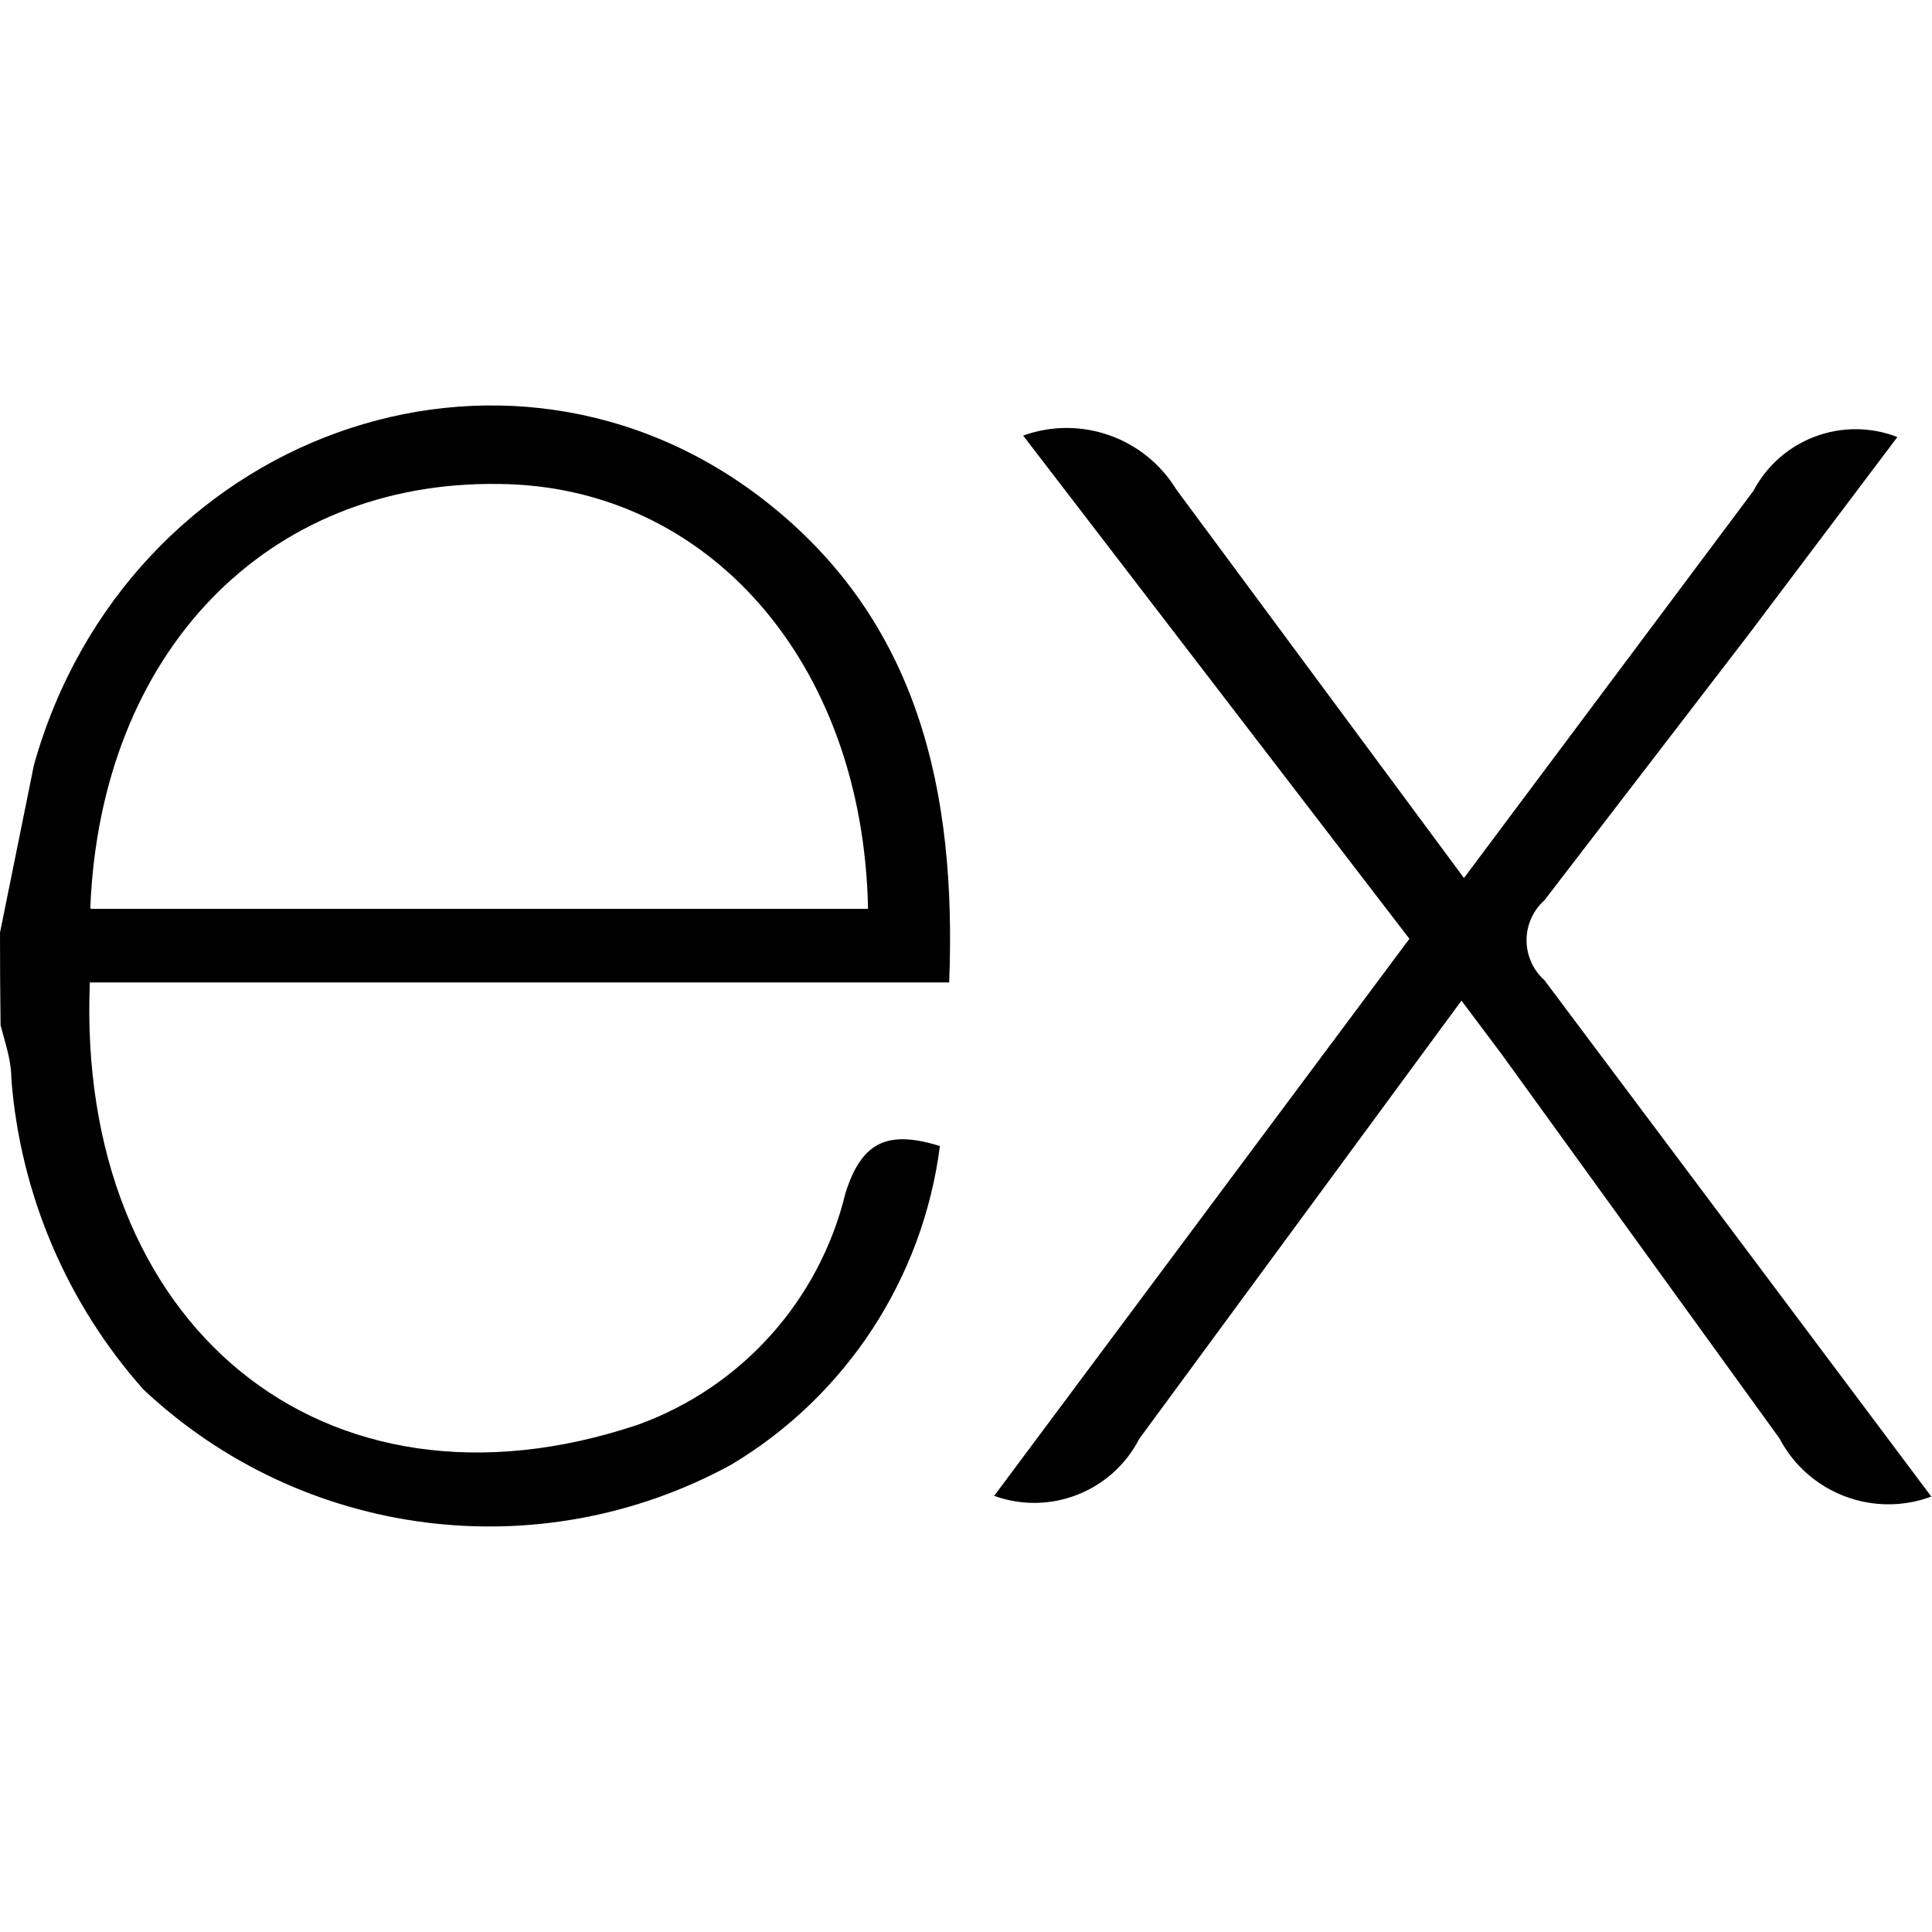
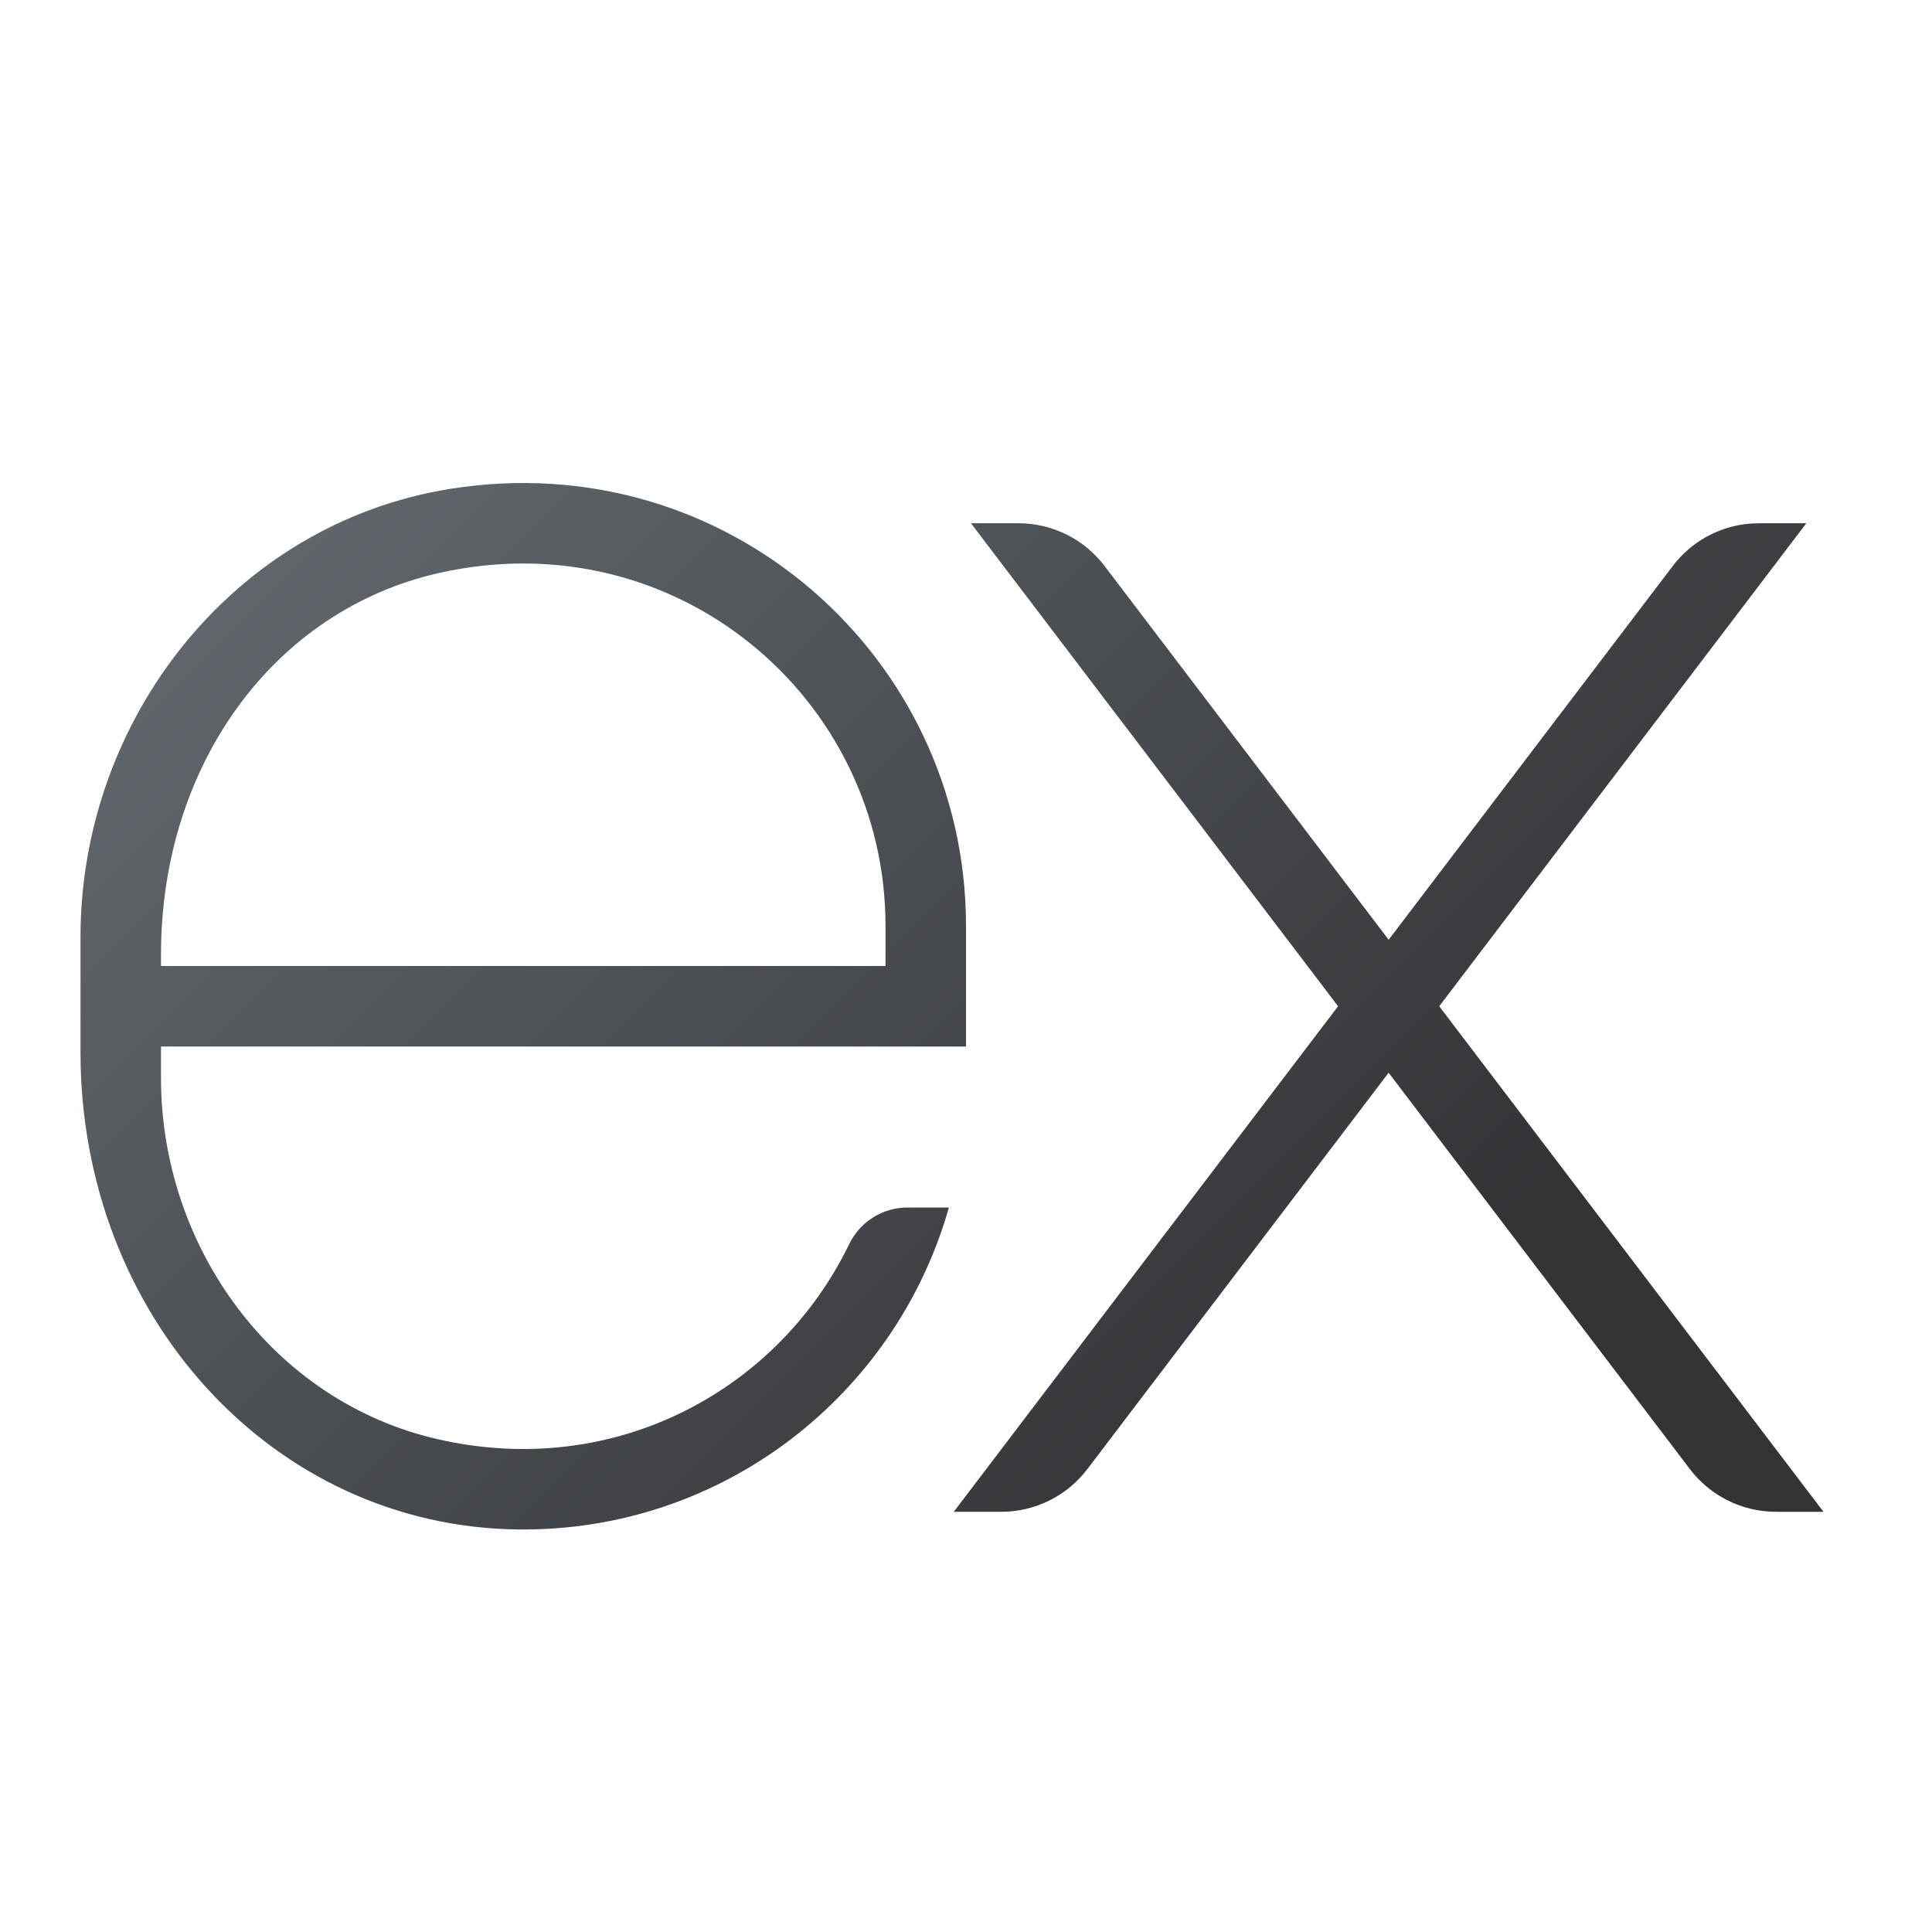
- <svg xmlns="http://www.w3.org/2000/svg" fill="#000000" width="800px" height="800px" viewBox="0 0 24 24" role="img">
-   <path d="M24 18.588a1.529 1.529 0 0 1-1.895-.72l-3.45-4.771-.5-.667-4.003 5.444a1.466 1.466 0 0 1-1.802.708l5.158-6.92-4.798-6.251a1.595 1.595 0 0 1 1.9.666l3.576 4.83 3.596-4.81a1.435 1.435 0 0 1 1.788-.668L21.708 7.9l-2.522 3.283a.666.666 0 0 0 0 .994l4.804 6.412zM.002 11.576l.42-2.075c1.154-4.103 5.858-5.81 9.094-3.27 1.895 1.489 2.368 3.597 2.275 5.973H1.116C.943 16.447 4.005 19.009 7.92 17.7a4.078 4.078 0 0 0 2.582-2.876c.207-.666.548-.78 1.174-.588a5.417 5.417 0 0 1-2.589 3.957 6.272 6.272 0 0 1-7.306-.933 6.575 6.575 0 0 1-1.64-3.858c0-.235-.08-.455-.134-.666A88.33 88.33 0 0 1 0 11.577zm1.127-.286h9.654c-.06-3.076-2.001-5.258-4.59-5.278-2.882-.04-4.944 2.094-5.071 5.264z" />
+ <svg xmlns="http://www.w3.org/2000/svg" viewBox="0 0 48 48" width="48px" height="48px" baseProfile="basic">
+   <linearGradient id="Xfeb2ANkiLrn2PxL5jJHLa" x1="3.851" x2="34.471" y1="2.596" y2="33.216" gradientUnits="userSpaceOnUse">
+     <stop offset="0" stop-color="#6d7479" />
+     <stop offset="1" stop-color="#323538" />
+   </linearGradient>
+   <path fill="url(#Xfeb2ANkiLrn2PxL5jJHLa)" d="M33.244,25l-9.121-12h1.18c0.84,0,1.631,0.392,2.139,1.061l7.059,9.287l7.059-9.287 C42.067,13.392,42.858,13,43.698,13h1.18l-9.121,12l9.547,12.56h-1.18c-0.84,0-1.631-0.392-2.139-1.061L34.5,26.652l-7.485,9.847 c-0.508,0.668-1.299,1.061-2.139,1.061h-1.18L33.244,25z M4,26v0.783c0,4.199,2.776,8.032,6.868,8.972 c4.439,1.02,8.49-1.247,10.228-4.842C21.366,30.355,21.928,30,22.547,30h1.028c-1.319,4.655-5.616,8.059-10.707,7.999 C6.777,37.927,2,32.694,2,26.142V26v-2l0-0.716c0-5.427,3.812-10.273,9.171-11.136C18.055,11.039,24,16.325,24,23v3H4z M4,24h18v-1 c0-5.648-5.202-10.08-11.076-8.768C6.804,15.153,4,19.002,4,23.71V24z" />
</svg>
